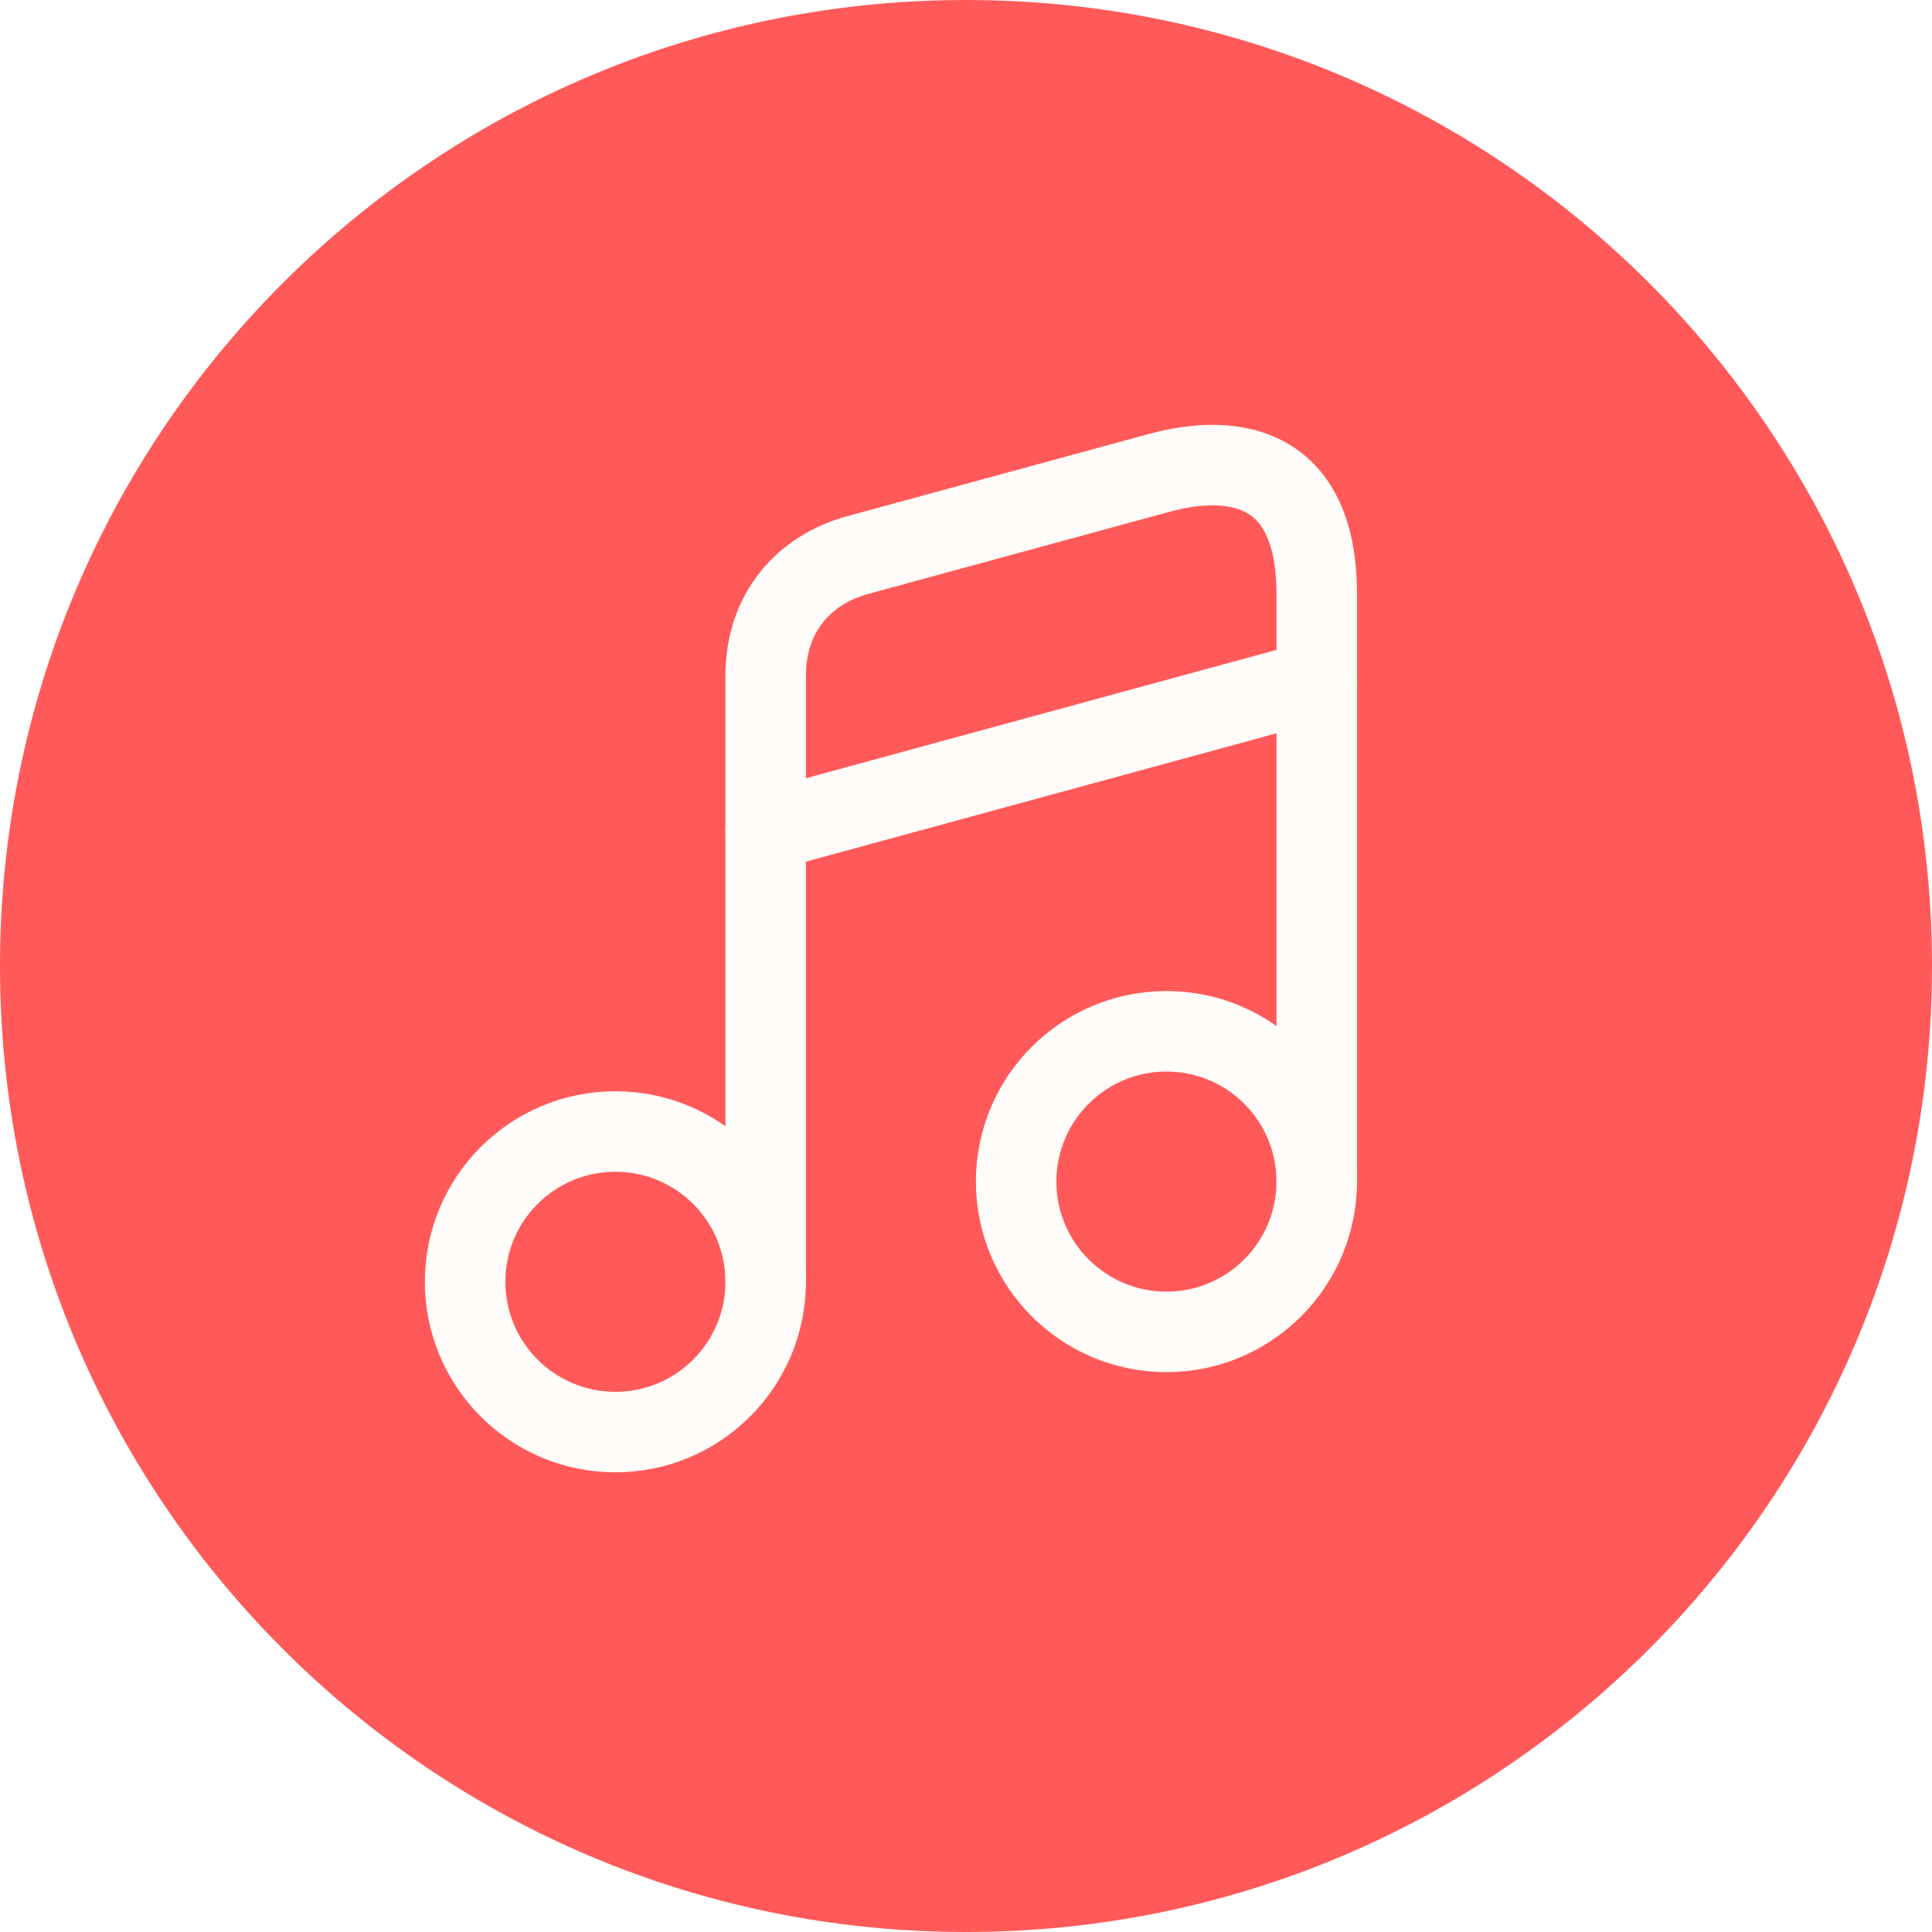
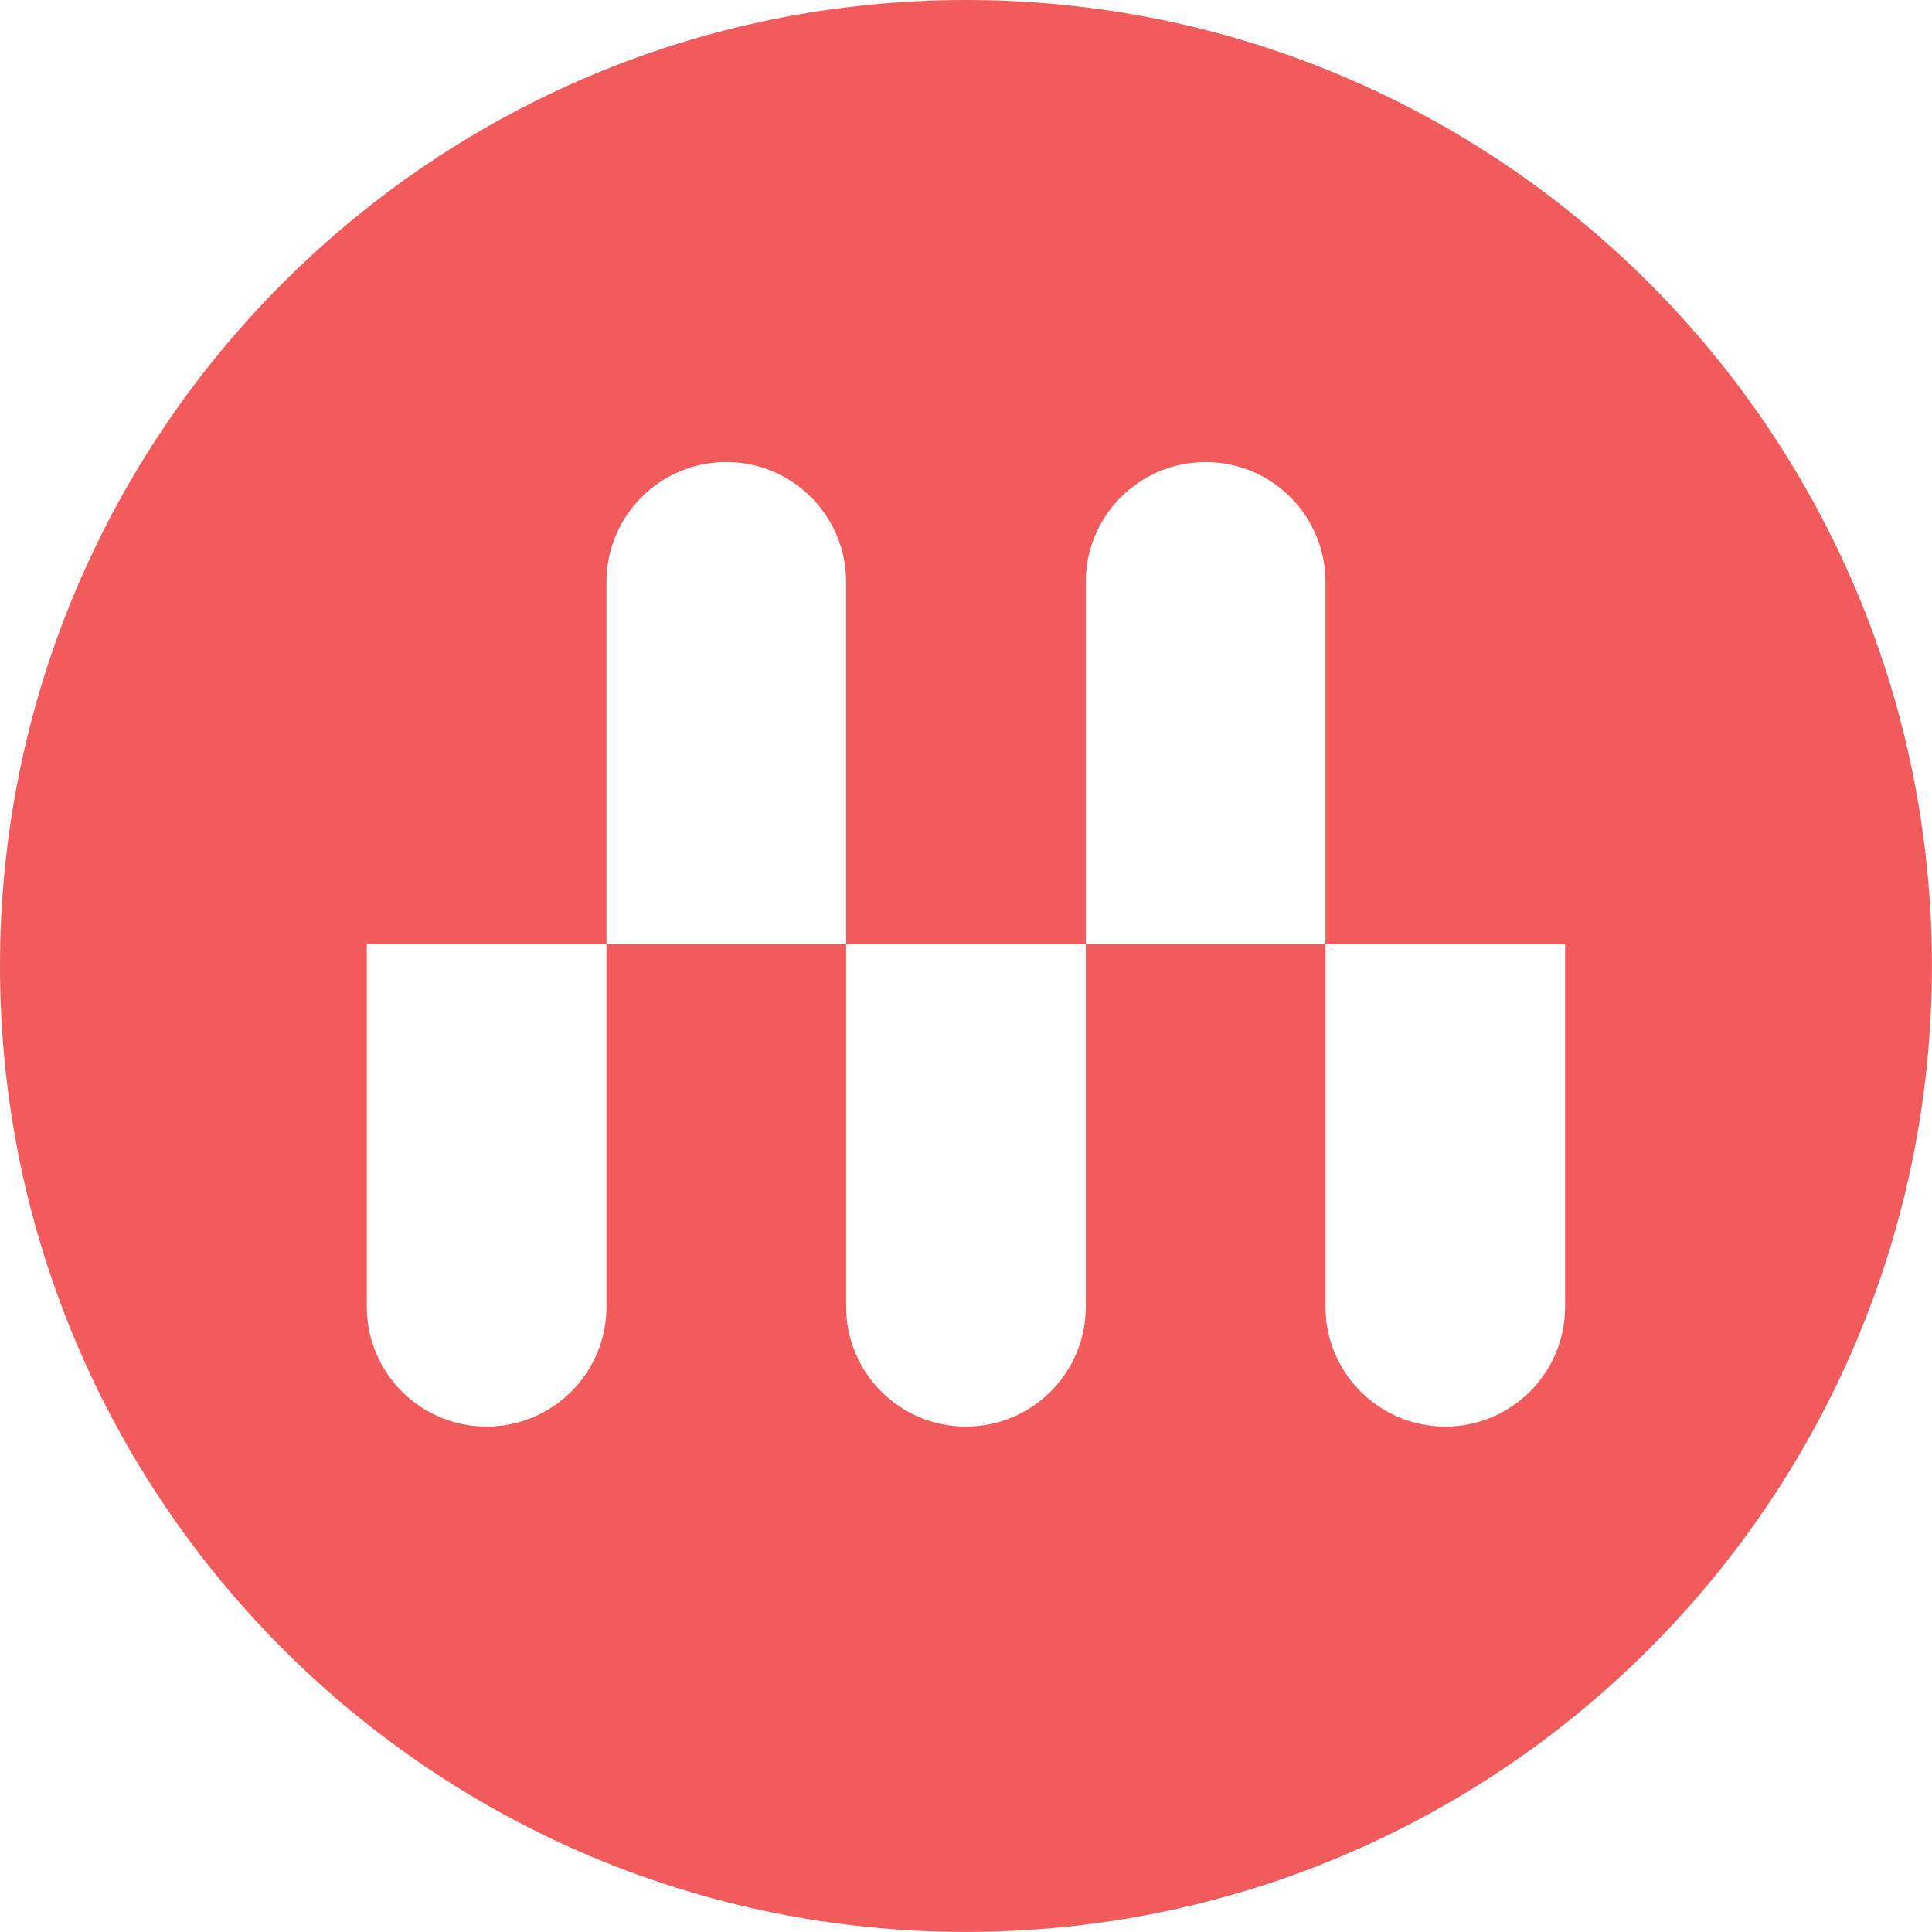
- <svg xmlns="http://www.w3.org/2000/svg" width="48" height="48" viewBox="0 0 48 48" fill="none">
-   <circle cx="24" cy="24" r="24" fill="#FF5A59" />
-   <path d="M15.289 35.579C17.351 35.579 19.023 33.907 19.023 31.845C19.023 29.783 17.351 28.112 15.289 28.112C13.227 28.112 11.556 29.783 11.556 31.845C11.556 33.907 13.227 35.579 15.289 35.579Z" stroke="#FFFCF9" stroke-width="2" stroke-linecap="round" stroke-linejoin="round" />
-   <path d="M32.714 29.356V14.756C32.714 11.645 30.763 11.214 28.788 11.752L21.321 13.787C19.956 14.158 19.023 15.235 19.023 16.791V19.387V21.135V31.834" stroke="#FFFCF9" stroke-width="2" stroke-linecap="round" stroke-linejoin="round" />
-   <path d="M28.98 33.09C31.042 33.09 32.714 31.418 32.714 29.356C32.714 27.294 31.042 25.622 28.98 25.622C26.918 25.622 25.246 27.294 25.246 29.356C25.246 31.418 26.918 33.09 28.98 33.09Z" stroke="#FFFCF9" stroke-width="2" stroke-linecap="round" stroke-linejoin="round" />
-   <path d="M19.023 20.644L32.714 16.91" stroke="#FFFCF9" stroke-width="2" stroke-linecap="round" stroke-linejoin="round" />
+ <svg xmlns="http://www.w3.org/2000/svg" id="Layer_2" viewBox="0 0 257.15 257.15">
+   <defs>
+     <style>.cls-1{fill:#f15b5b;}</style>
+   </defs>
+   <g id="Layer_1-2">
+     <path class="cls-1" d="M128.57,0C57.56,0,0,57.56,0,128.57s57.56,128.57,128.57,128.57,128.57-57.56,128.57-128.57S199.58,0,128.57,0ZM208.32,173.93c0,8.81-7.14,15.95-15.95,15.95s-15.95-7.14-15.95-15.95v-48.24h-31.9v48.24c0,8.81-7.14,15.95-15.95,15.95s-15.95-7.14-15.95-15.95v-48.24h-31.9v48.24c0,8.81-7.14,15.95-15.95,15.95s-15.95-7.14-15.95-15.95v-48.24h31.9v-48.24c0-8.81,7.14-15.95,15.95-15.95s15.95,7.14,15.95,15.95v48.24h31.9v-48.24c0-8.81,7.14-15.95,15.95-15.95h0c8.81,0,15.95,7.14,15.95,15.95v48.24h31.9v48.24Z" />
+   </g>
</svg>
